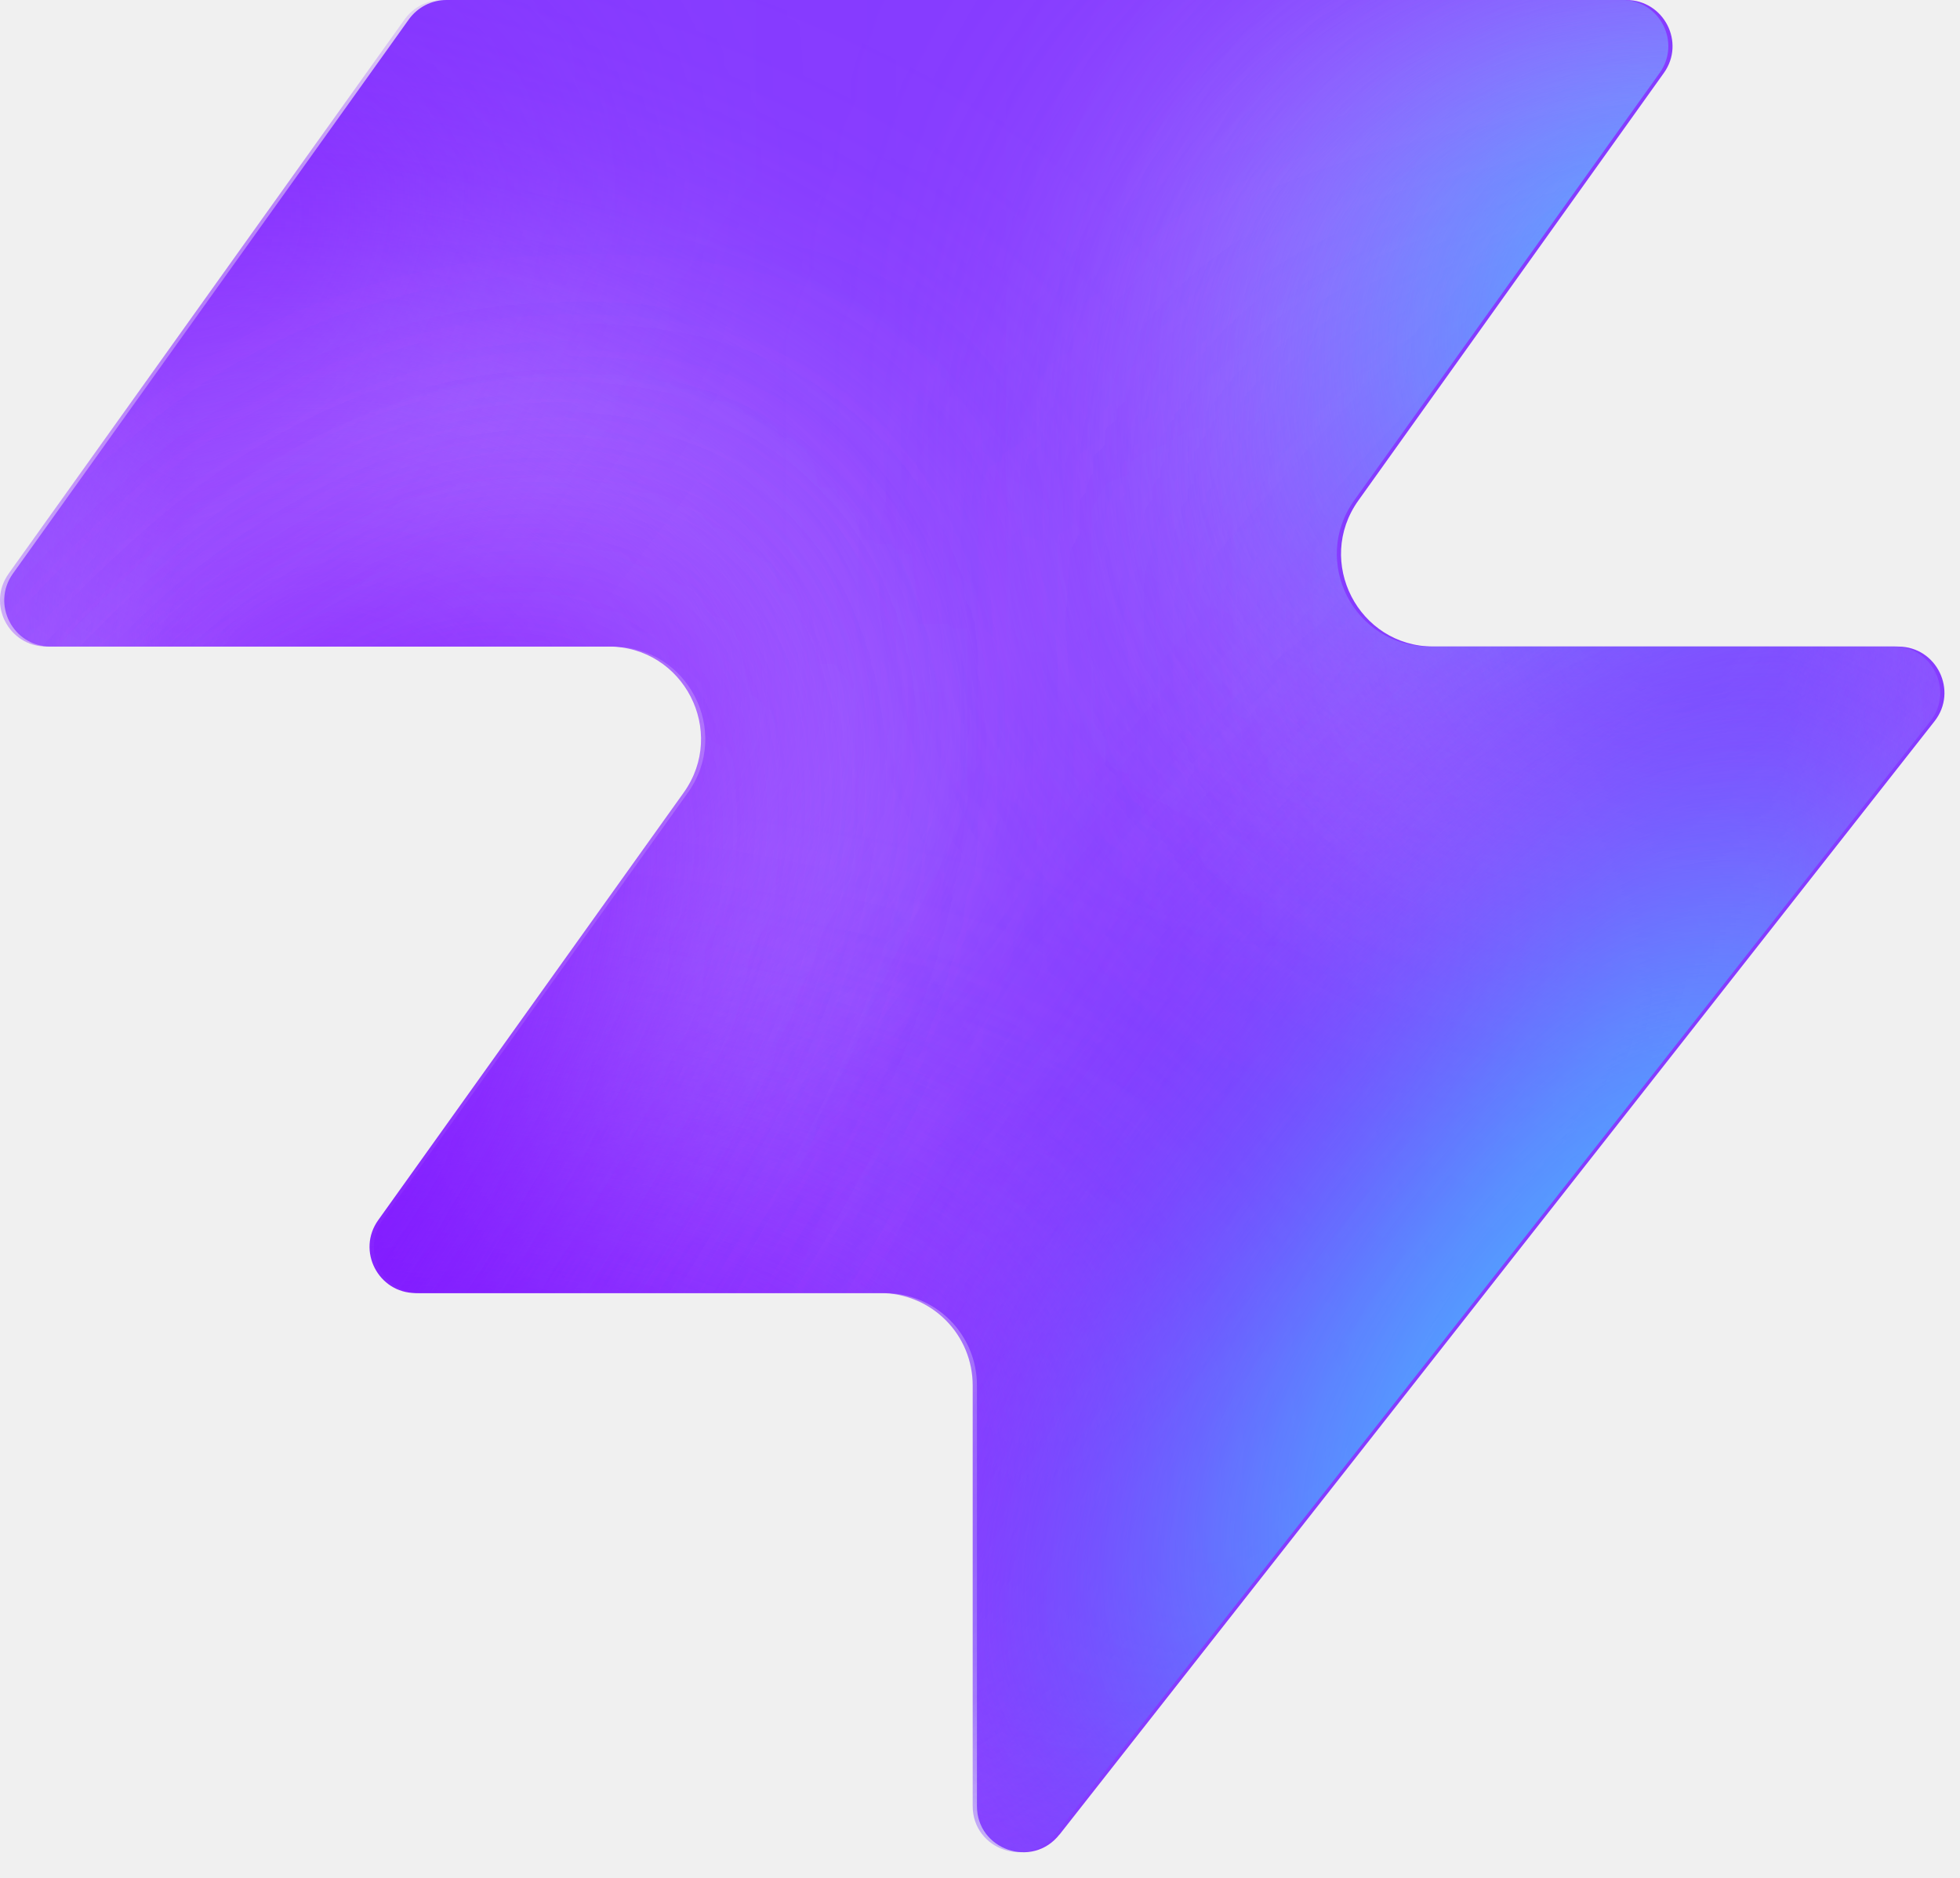
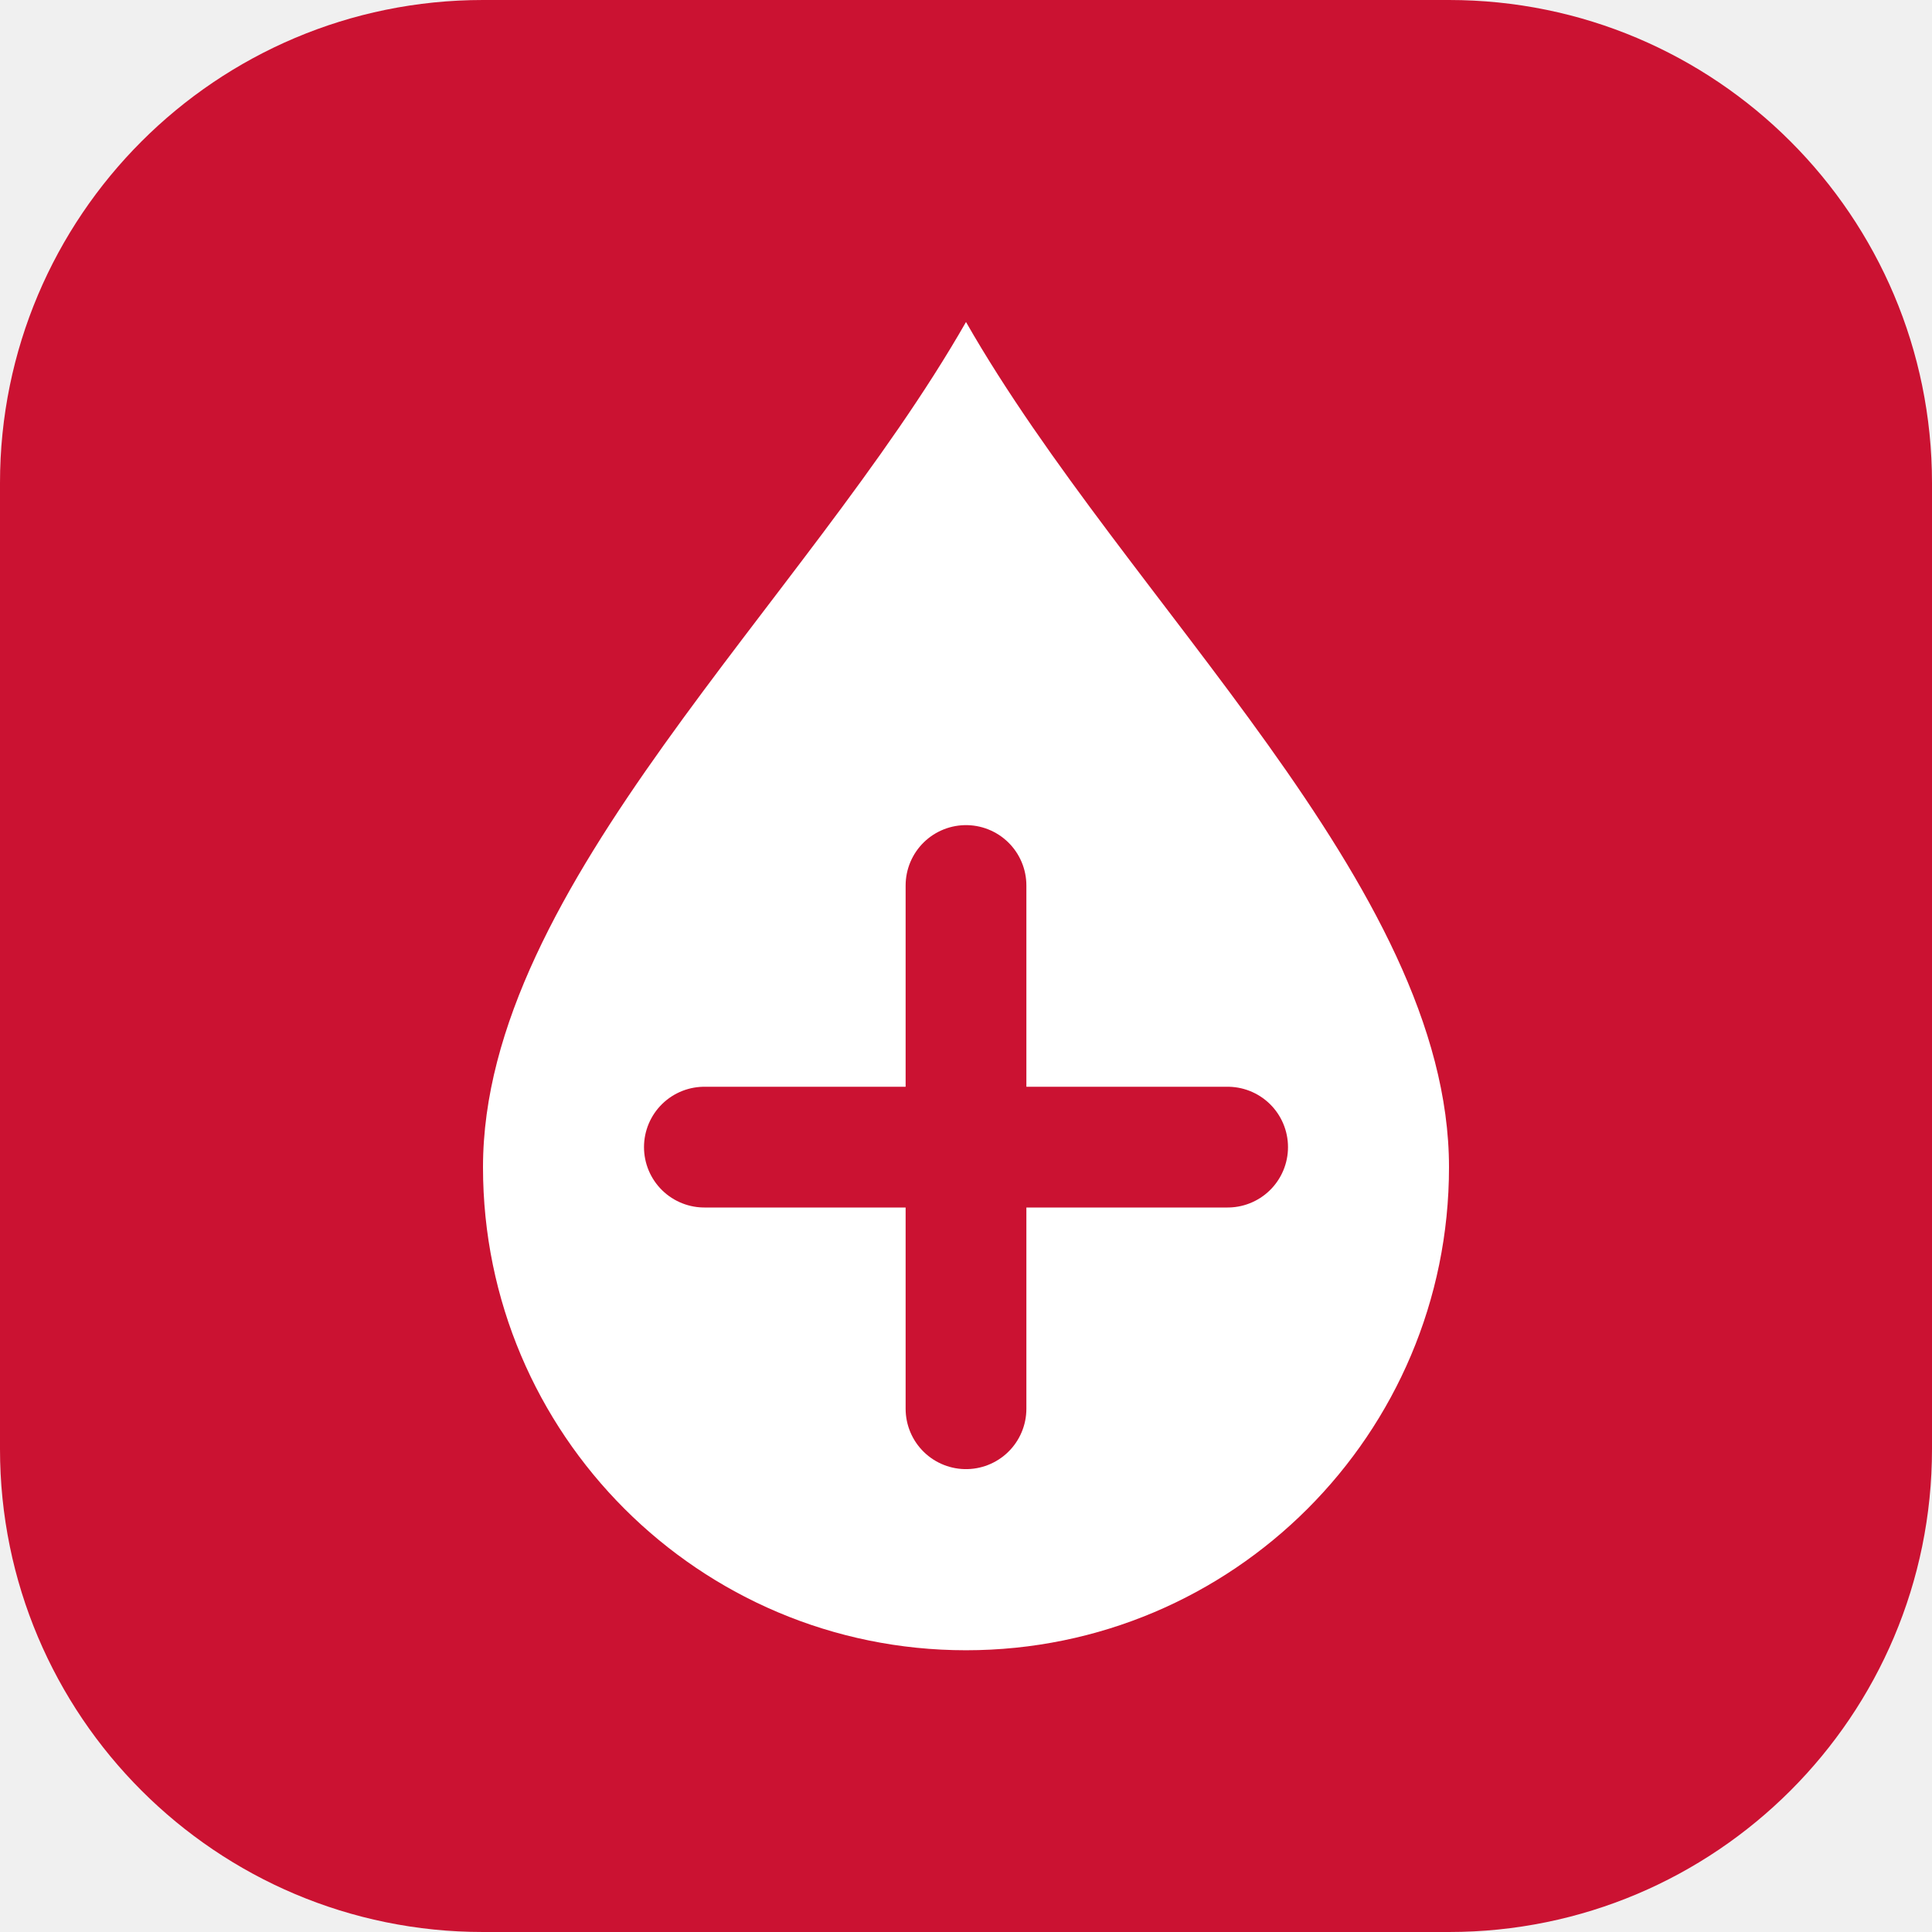
- <svg xmlns="http://www.w3.org/2000/svg" width="48" height="46" fill="none" viewBox="0 0 48 46">
-   <path fill="#863bff" d="M25.946 44.938c-.664.845-2.021.375-2.021-.698V33.937a2.26 2.26 0 0 0-2.262-2.262H10.287c-.92 0-1.456-1.04-.92-1.788l7.48-10.471c1.07-1.497 0-3.578-1.842-3.578H1.237c-.92 0-1.456-1.04-.92-1.788L10.013.474c.214-.297.556-.474.92-.474h28.894c.92 0 1.456 1.04.92 1.788l-7.48 10.471c-1.07 1.498 0 3.579 1.842 3.579h11.377c.943 0 1.473 1.088.89 1.83L25.947 44.94z" style="fill:#863bff;fill:color(display-p3 .525 .23 1);fill-opacity:1" />
-   <mask id="a" width="48" height="46" x="0" y="0" maskUnits="userSpaceOnUse" style="mask-type:alpha">
-     <path fill="#000" d="M25.842 44.938c-.664.844-2.021.375-2.021-.698V33.937a2.26 2.26 0 0 0-2.262-2.262H10.183c-.92 0-1.456-1.04-.92-1.788l7.48-10.471c1.07-1.498 0-3.579-1.842-3.579H1.133c-.92 0-1.456-1.04-.92-1.787L9.91.473c.214-.297.556-.474.92-.474h28.894c.92 0 1.456 1.04.92 1.788l-7.48 10.471c-1.07 1.498 0 3.578 1.842 3.578h11.377c.943 0 1.473 1.088.89 1.832L25.843 44.94z" style="fill:#000;fill-opacity:1" />
-   </mask>
-   <g mask="url(#a)">
-     <g filter="url(#b)">
-       <ellipse cx="5.508" cy="14.704" fill="#ede6ff" rx="5.508" ry="14.704" style="fill:#ede6ff;fill:color(display-p3 .927 .903 1);fill-opacity:1" transform="matrix(.00324 1 1 -.00324 -4.47 31.516)" />
-     </g>
-     <g filter="url(#c)">
-       <ellipse cx="10.399" cy="29.851" fill="#ede6ff" rx="10.399" ry="29.851" style="fill:#ede6ff;fill:color(display-p3 .927 .903 1);fill-opacity:1" transform="matrix(.00324 1 1 -.00324 -39.328 7.883)" />
-     </g>
-     <g filter="url(#d)">
-       <ellipse cx="5.508" cy="30.487" fill="#7e14ff" rx="5.508" ry="30.487" style="fill:#7e14ff;fill:color(display-p3 .492 .077 1);fill-opacity:1" transform="rotate(89.814 -25.913 -14.639)scale(1 -1)" />
-     </g>
-     <g filter="url(#e)">
-       <ellipse cx="5.508" cy="30.599" fill="#7e14ff" rx="5.508" ry="30.599" style="fill:#7e14ff;fill:color(display-p3 .492 .077 1);fill-opacity:1" transform="rotate(89.814 -32.644 -3.334)scale(1 -1)" />
-     </g>
-     <g filter="url(#f)">
-       <ellipse cx="5.508" cy="30.599" fill="#7e14ff" rx="5.508" ry="30.599" style="fill:#7e14ff;fill:color(display-p3 .492 .077 1);fill-opacity:1" transform="matrix(.00324 1 1 -.00324 -34.34 30.47)" />
-     </g>
-     <g filter="url(#g)">
-       <ellipse cx="14.072" cy="22.078" fill="#ede6ff" rx="14.072" ry="22.078" style="fill:#ede6ff;fill:color(display-p3 .927 .903 1);fill-opacity:1" transform="rotate(93.35 24.506 48.493)scale(-1 1)" />
-     </g>
-     <g filter="url(#h)">
-       <ellipse cx="3.47" cy="21.501" fill="#7e14ff" rx="3.47" ry="21.501" style="fill:#7e14ff;fill:color(display-p3 .492 .077 1);fill-opacity:1" transform="rotate(89.009 28.708 47.59)scale(-1 1)" />
-     </g>
-     <g filter="url(#i)">
-       <ellipse cx="3.47" cy="21.501" fill="#7e14ff" rx="3.47" ry="21.501" style="fill:#7e14ff;fill:color(display-p3 .492 .077 1);fill-opacity:1" transform="rotate(89.009 28.708 47.59)scale(-1 1)" />
-     </g>
-     <g filter="url(#j)">
-       <ellipse cx=".387" cy="8.972" fill="#7e14ff" rx="4.407" ry="29.108" style="fill:#7e14ff;fill:color(display-p3 .492 .077 1);fill-opacity:1" transform="rotate(39.51 .387 8.972)" />
-     </g>
-     <g filter="url(#k)">
-       <ellipse cx="47.523" cy="-6.092" fill="#7e14ff" rx="4.407" ry="29.108" style="fill:#7e14ff;fill:color(display-p3 .492 .077 1);fill-opacity:1" transform="rotate(37.892 47.523 -6.092)" />
-     </g>
-     <g filter="url(#l)">
-       <ellipse cx="41.412" cy="6.333" fill="#47bfff" rx="5.971" ry="9.665" style="fill:#47bfff;fill:color(display-p3 .28 .748 1);fill-opacity:1" transform="rotate(37.892 41.412 6.333)" />
-     </g>
-     <g filter="url(#m)">
-       <ellipse cx="-1.879" cy="38.332" fill="#7e14ff" rx="4.407" ry="29.108" style="fill:#7e14ff;fill:color(display-p3 .492 .077 1);fill-opacity:1" transform="rotate(37.892 -1.88 38.332)" />
-     </g>
-     <g filter="url(#n)">
-       <ellipse cx="-1.879" cy="38.332" fill="#7e14ff" rx="4.407" ry="29.108" style="fill:#7e14ff;fill:color(display-p3 .492 .077 1);fill-opacity:1" transform="rotate(37.892 -1.88 38.332)" />
-     </g>
-     <g filter="url(#o)">
-       <ellipse cx="35.651" cy="29.907" fill="#7e14ff" rx="4.407" ry="29.108" style="fill:#7e14ff;fill:color(display-p3 .492 .077 1);fill-opacity:1" transform="rotate(37.892 35.651 29.907)" />
-     </g>
-     <g filter="url(#p)">
-       <ellipse cx="38.418" cy="32.4" fill="#47bfff" rx="5.971" ry="15.297" style="fill:#47bfff;fill:color(display-p3 .28 .748 1);fill-opacity:1" transform="rotate(37.892 38.418 32.4)" />
-     </g>
-   </g>
-   <defs>
-     <filter id="b" width="60.045" height="41.654" x="-19.77" y="16.149" color-interpolation-filters="sRGB" filterUnits="userSpaceOnUse">
-       <feFlood flood-opacity="0" result="BackgroundImageFix" />
-       <feBlend in="SourceGraphic" in2="BackgroundImageFix" result="shape" />
-       <feGaussianBlur result="effect1_foregroundBlur_2002_17158" stdDeviation="7.659" />
-     </filter>
-     <filter id="c" width="90.34" height="51.437" x="-54.613" y="-7.533" color-interpolation-filters="sRGB" filterUnits="userSpaceOnUse">
-       <feFlood flood-opacity="0" result="BackgroundImageFix" />
-       <feBlend in="SourceGraphic" in2="BackgroundImageFix" result="shape" />
-       <feGaussianBlur result="effect1_foregroundBlur_2002_17158" stdDeviation="7.659" />
-     </filter>
-     <filter id="d" width="79.355" height="29.4" x="-49.64" y="2.03" color-interpolation-filters="sRGB" filterUnits="userSpaceOnUse">
-       <feFlood flood-opacity="0" result="BackgroundImageFix" />
-       <feBlend in="SourceGraphic" in2="BackgroundImageFix" result="shape" />
-       <feGaussianBlur result="effect1_foregroundBlur_2002_17158" stdDeviation="4.596" />
-     </filter>
-     <filter id="e" width="79.579" height="29.4" x="-45.045" y="20.029" color-interpolation-filters="sRGB" filterUnits="userSpaceOnUse">
-       <feFlood flood-opacity="0" result="BackgroundImageFix" />
-       <feBlend in="SourceGraphic" in2="BackgroundImageFix" result="shape" />
-       <feGaussianBlur result="effect1_foregroundBlur_2002_17158" stdDeviation="4.596" />
-     </filter>
-     <filter id="f" width="79.579" height="29.4" x="-43.513" y="21.178" color-interpolation-filters="sRGB" filterUnits="userSpaceOnUse">
-       <feFlood flood-opacity="0" result="BackgroundImageFix" />
-       <feBlend in="SourceGraphic" in2="BackgroundImageFix" result="shape" />
-       <feGaussianBlur result="effect1_foregroundBlur_2002_17158" stdDeviation="4.596" />
-     </filter>
-     <filter id="g" width="74.749" height="58.852" x="15.756" y="-17.901" color-interpolation-filters="sRGB" filterUnits="userSpaceOnUse">
-       <feFlood flood-opacity="0" result="BackgroundImageFix" />
-       <feBlend in="SourceGraphic" in2="BackgroundImageFix" result="shape" />
-       <feGaussianBlur result="effect1_foregroundBlur_2002_17158" stdDeviation="7.659" />
-     </filter>
-     <filter id="h" width="61.377" height="25.362" x="23.548" y="2.284" color-interpolation-filters="sRGB" filterUnits="userSpaceOnUse">
-       <feFlood flood-opacity="0" result="BackgroundImageFix" />
-       <feBlend in="SourceGraphic" in2="BackgroundImageFix" result="shape" />
-       <feGaussianBlur result="effect1_foregroundBlur_2002_17158" stdDeviation="4.596" />
-     </filter>
-     <filter id="i" width="61.377" height="25.362" x="23.548" y="2.284" color-interpolation-filters="sRGB" filterUnits="userSpaceOnUse">
-       <feFlood flood-opacity="0" result="BackgroundImageFix" />
-       <feBlend in="SourceGraphic" in2="BackgroundImageFix" result="shape" />
-       <feGaussianBlur result="effect1_foregroundBlur_2002_17158" stdDeviation="4.596" />
-     </filter>
-     <filter id="j" width="56.045" height="63.649" x="-27.636" y="-22.853" color-interpolation-filters="sRGB" filterUnits="userSpaceOnUse">
-       <feFlood flood-opacity="0" result="BackgroundImageFix" />
-       <feBlend in="SourceGraphic" in2="BackgroundImageFix" result="shape" />
-       <feGaussianBlur result="effect1_foregroundBlur_2002_17158" stdDeviation="4.596" />
-     </filter>
-     <filter id="k" width="54.814" height="64.646" x="20.116" y="-38.415" color-interpolation-filters="sRGB" filterUnits="userSpaceOnUse">
-       <feFlood flood-opacity="0" result="BackgroundImageFix" />
-       <feBlend in="SourceGraphic" in2="BackgroundImageFix" result="shape" />
-       <feGaussianBlur result="effect1_foregroundBlur_2002_17158" stdDeviation="4.596" />
-     </filter>
-     <filter id="l" width="33.541" height="35.313" x="24.641" y="-11.323" color-interpolation-filters="sRGB" filterUnits="userSpaceOnUse">
-       <feFlood flood-opacity="0" result="BackgroundImageFix" />
-       <feBlend in="SourceGraphic" in2="BackgroundImageFix" result="shape" />
-       <feGaussianBlur result="effect1_foregroundBlur_2002_17158" stdDeviation="4.596" />
-     </filter>
-     <filter id="m" width="54.814" height="64.646" x="-29.286" y="6.009" color-interpolation-filters="sRGB" filterUnits="userSpaceOnUse">
-       <feFlood flood-opacity="0" result="BackgroundImageFix" />
-       <feBlend in="SourceGraphic" in2="BackgroundImageFix" result="shape" />
-       <feGaussianBlur result="effect1_foregroundBlur_2002_17158" stdDeviation="4.596" />
-     </filter>
-     <filter id="n" width="54.814" height="64.646" x="-29.286" y="6.009" color-interpolation-filters="sRGB" filterUnits="userSpaceOnUse">
-       <feFlood flood-opacity="0" result="BackgroundImageFix" />
-       <feBlend in="SourceGraphic" in2="BackgroundImageFix" result="shape" />
-       <feGaussianBlur result="effect1_foregroundBlur_2002_17158" stdDeviation="4.596" />
-     </filter>
-     <filter id="o" width="54.814" height="64.646" x="8.244" y="-2.416" color-interpolation-filters="sRGB" filterUnits="userSpaceOnUse">
-       <feFlood flood-opacity="0" result="BackgroundImageFix" />
-       <feBlend in="SourceGraphic" in2="BackgroundImageFix" result="shape" />
-       <feGaussianBlur result="effect1_foregroundBlur_2002_17158" stdDeviation="4.596" />
-     </filter>
-     <filter id="p" width="39.409" height="43.623" x="18.713" y="10.588" color-interpolation-filters="sRGB" filterUnits="userSpaceOnUse">
-       <feFlood flood-opacity="0" result="BackgroundImageFix" />
-       <feBlend in="SourceGraphic" in2="BackgroundImageFix" result="shape" />
-       <feGaussianBlur result="effect1_foregroundBlur_2002_17158" stdDeviation="4.596" />
-     </filter>
-   </defs>
+ <svg xmlns="http://www.w3.org/2000/svg" viewBox="0 0 48 48">
+   <rect width="48" height="48" rx="12" fill="#cb1232" />
+   <path d="M24 8c-4 7-12 14-12 21a12 12 0 0 0 24 0c0-7-8-14-12-21Z" fill="white" />
+   <path d="M24 22v13m-6.5-6.5h13" stroke="#cb1232" stroke-width="3" stroke-linecap="round" />
</svg>
